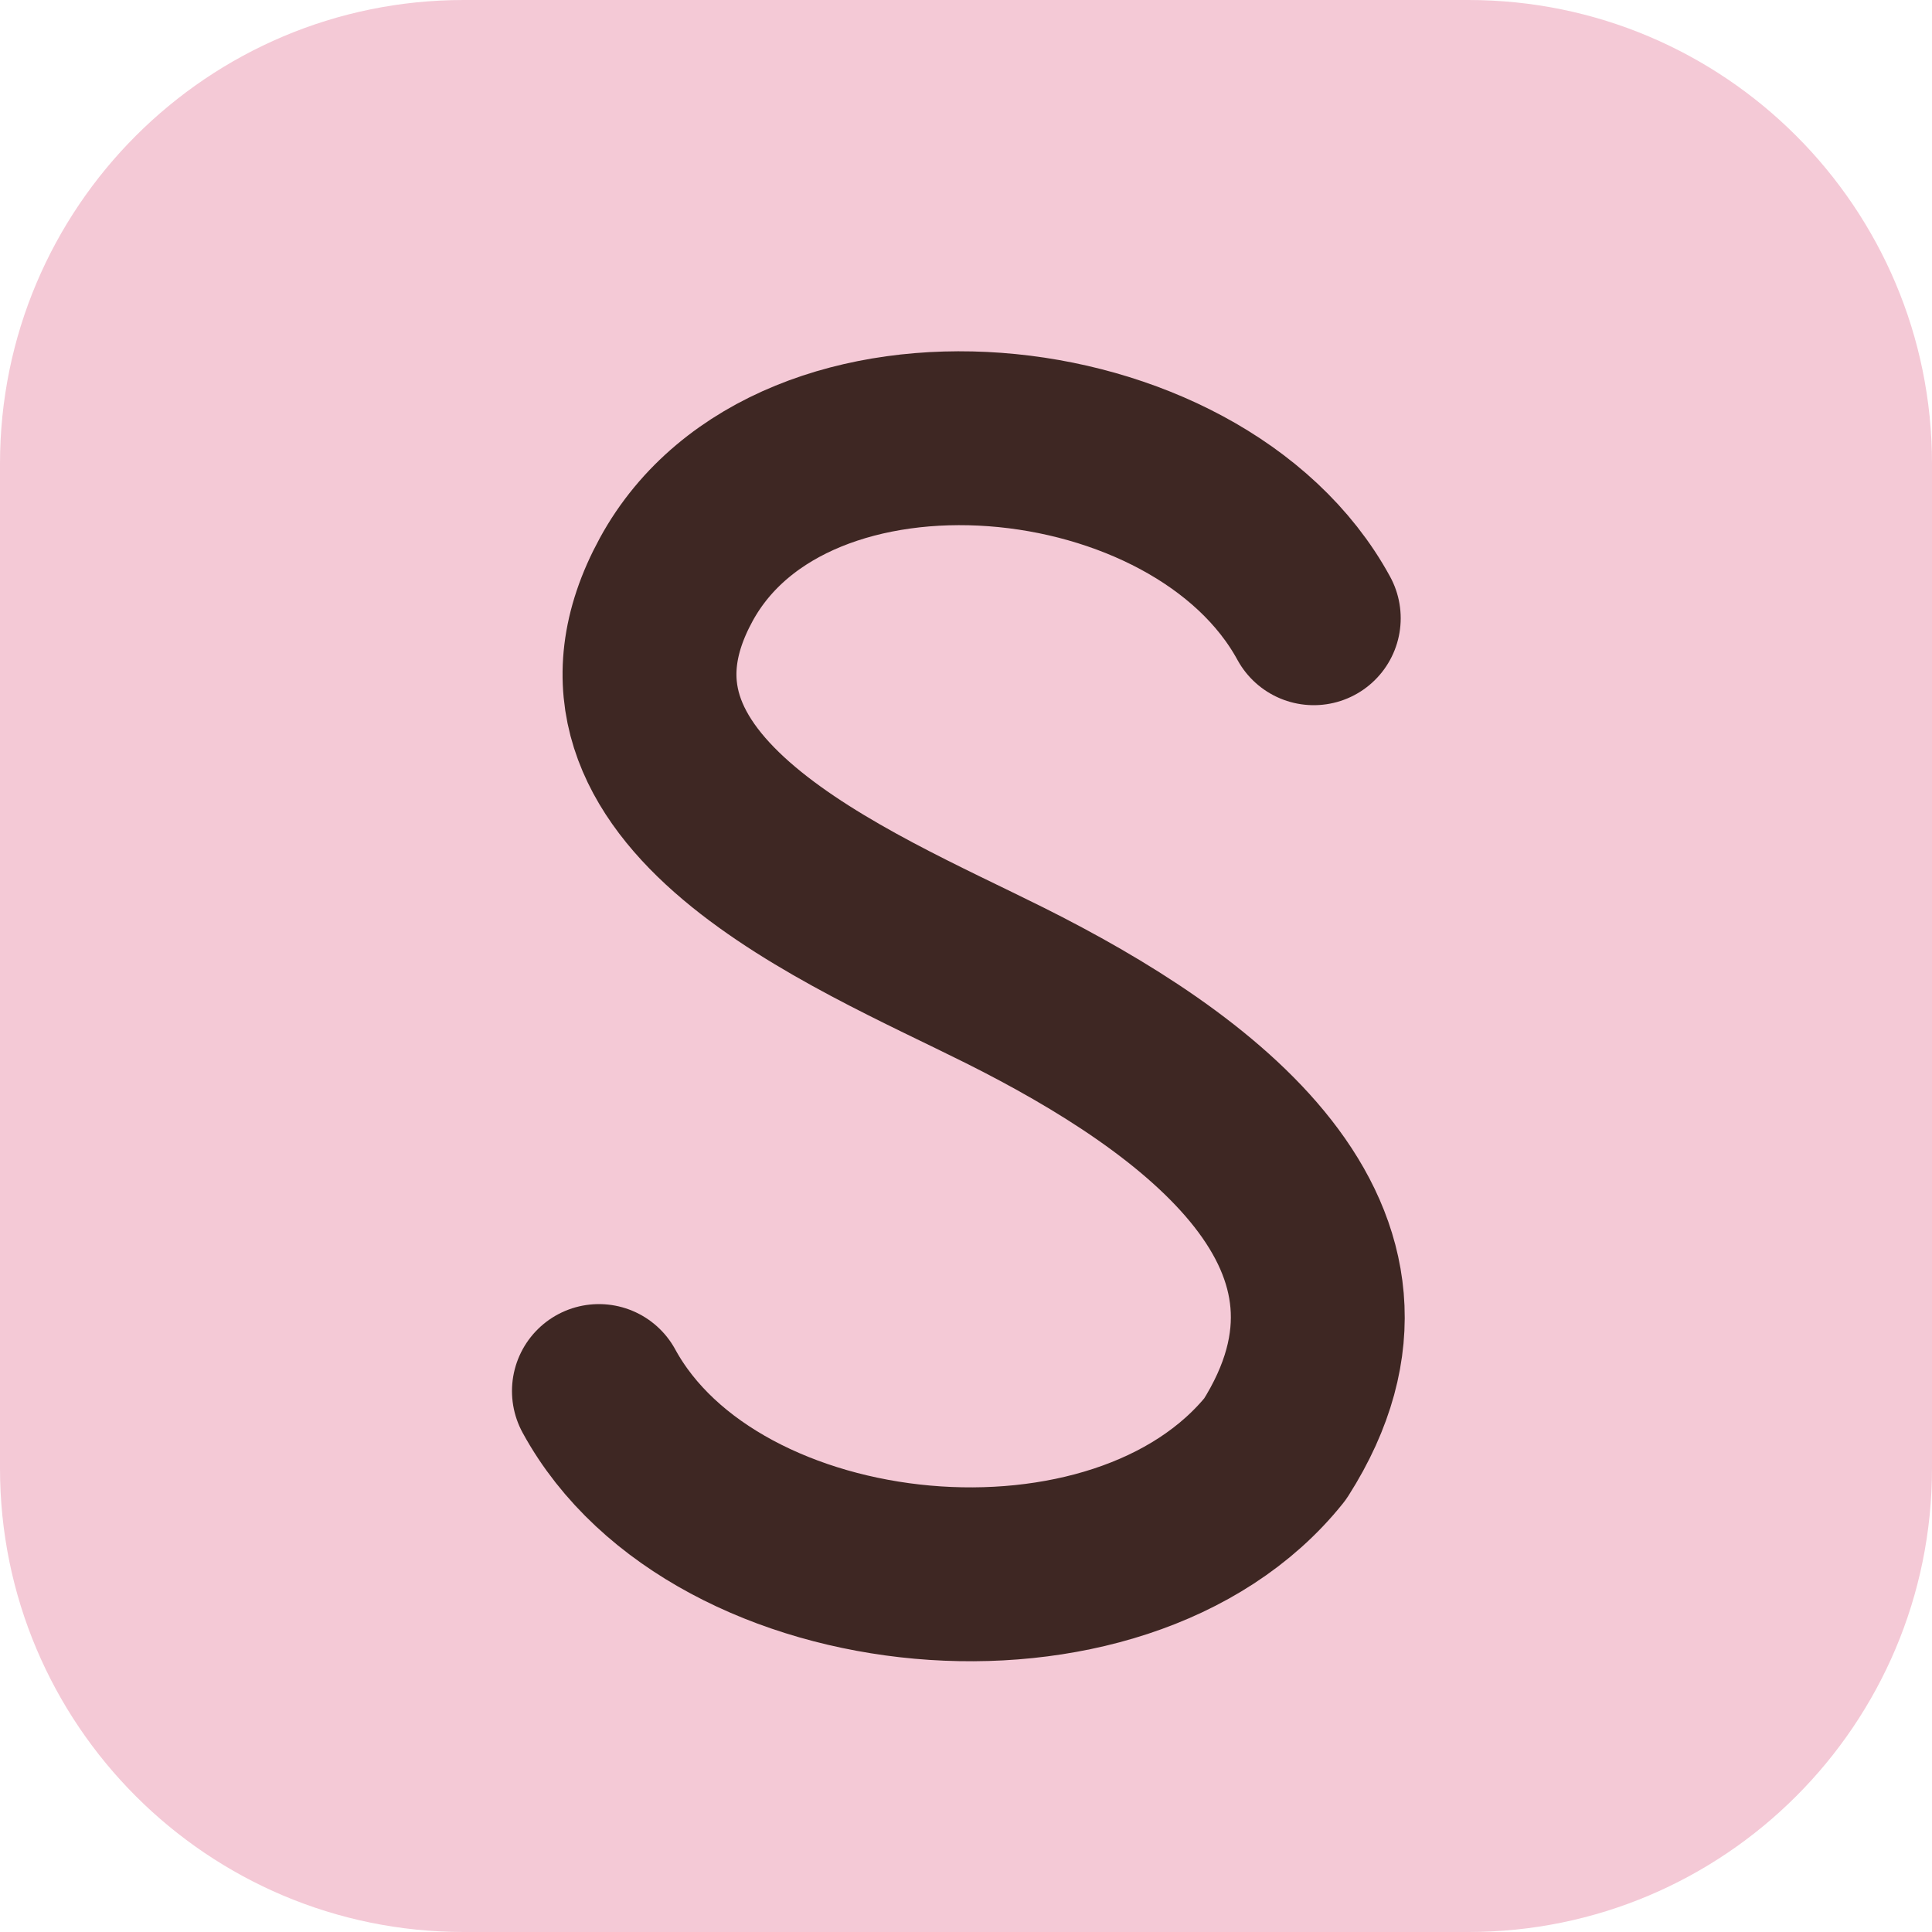
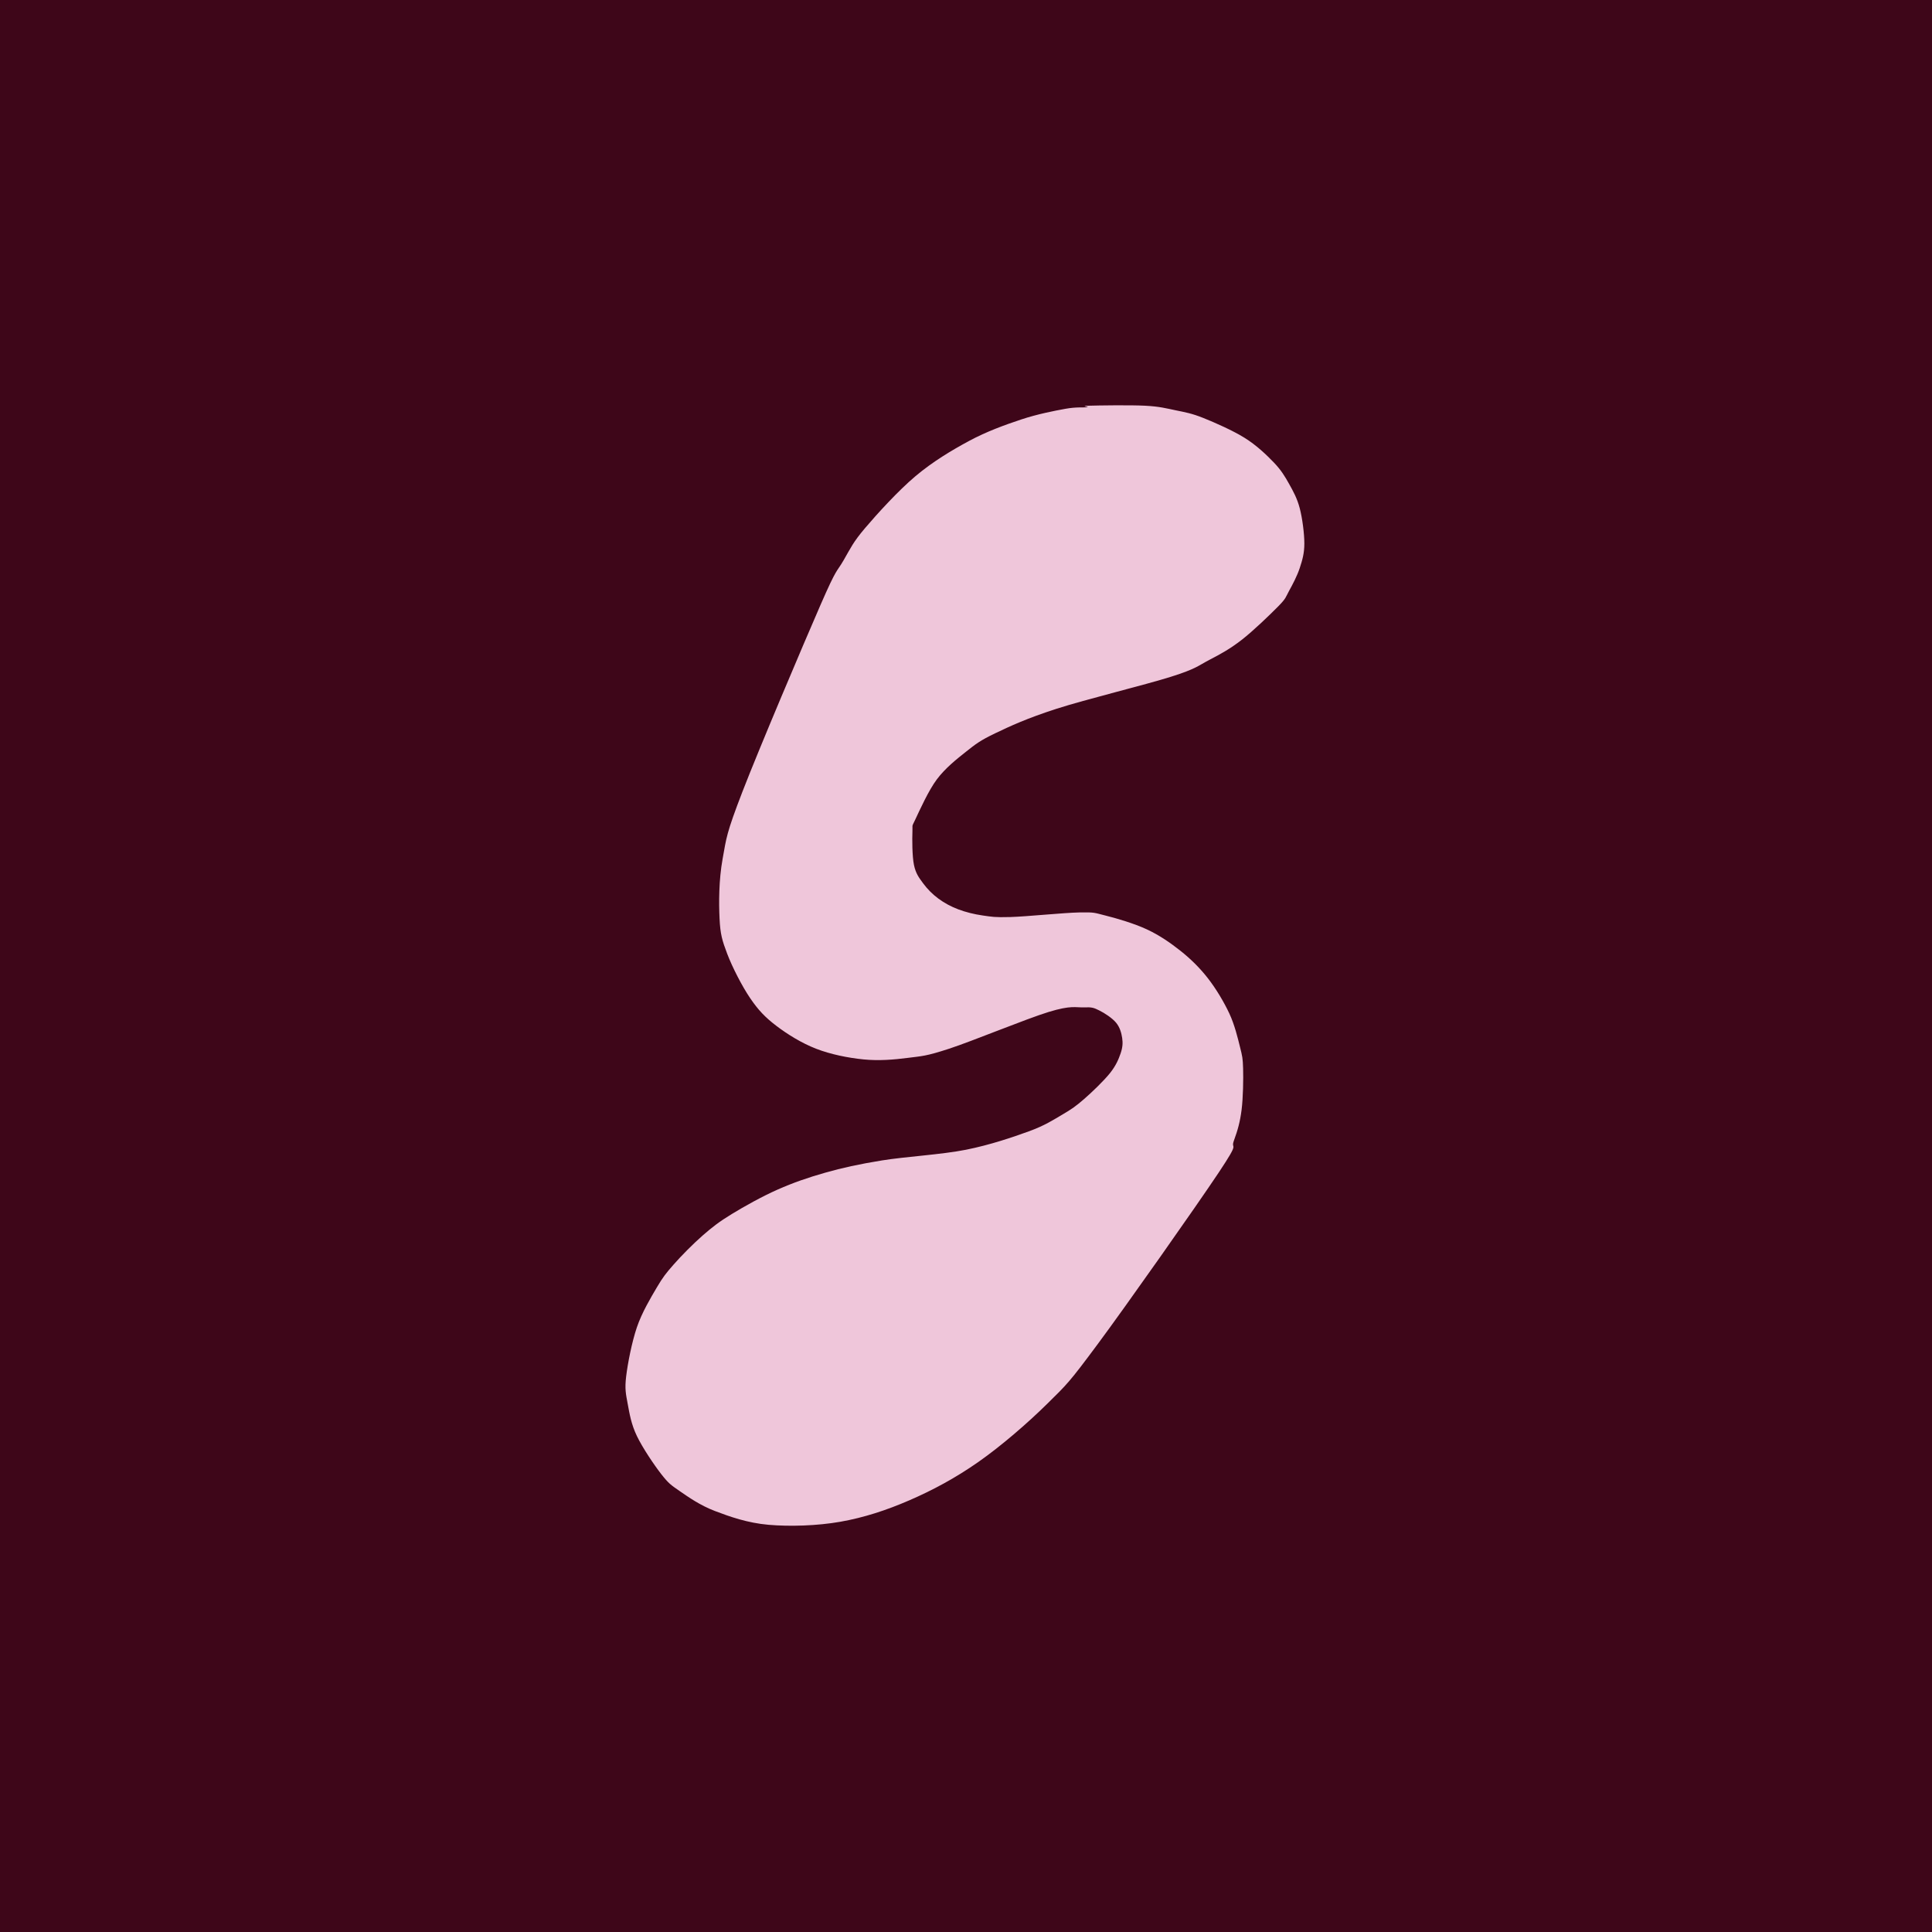
- <svg xmlns="http://www.w3.org/2000/svg" viewBox="0 0 100 100">
-   <rect width="100" height="100" rx="24" ry="24" fill="#F4C9D6" />
-   <path d="M68 32 C62 21, 41 19, 35 30 C29 41, 44 47, 52 51 C62 56, 73 64, 66 75 C58 85, 37 83, 31 72" fill="none" stroke="#3E2723" stroke-width="9" stroke-linecap="round" stroke-linejoin="round" />
+ <svg xmlns="http://www.w3.org/2000/svg" viewBox="0 0 512 512" width="512" height="512">
+   <rect width="512" height="512" fill="#3E0619" />
+   <g transform="translate(165.94,107.52) scale(0.4057)">
+     <path d="M302.0,0.0C308.3,-0.2 329.5,-0.5 339.0,0.0C348.5,0.5 352.7,1.7 359.0,3.0C365.3,4.3 369.5,5.0 377.0,8.0C384.5,11.0 396.3,16.2 404.0,21.0C411.7,25.8 418.2,32.0 423.0,37.0C427.8,42.0 430.2,46.0 433.0,51.0C435.8,56.0 438.3,60.5 440.0,67.0C441.7,73.5 443.0,83.5 443.0,90.0C443.0,96.5 441.7,100.8 440.0,106.0C438.3,111.2 435.3,116.8 433.0,121.0C430.7,125.2 431.2,125.7 426.0,131.0C420.8,136.3 409.5,147.2 402.0,153.0C394.5,158.8 388.7,162.0 381.0,166.0C373.3,170.0 372.7,171.7 356.0,177.0C339.3,182.3 300.2,191.8 281.0,198.0C261.8,204.2 250.8,209.3 241.0,214.0C231.2,218.7 228.3,221.0 222.0,226.0C215.7,231.0 208.5,236.7 203.0,244.0C197.5,251.3 191.7,264.3 189.0,270.0C186.3,275.7 187.2,273.0 187.0,278.0C186.8,283.0 186.8,294.3 188.0,300.0C189.2,305.7 191.3,308.3 194.0,312.0C196.7,315.7 200.2,319.2 204.0,322.0C207.8,324.8 212.2,327.2 217.0,329.0C221.8,330.8 227.3,332.2 233.0,333.0C238.7,333.8 240.5,334.3 251.0,334.0C261.5,333.7 285.7,331.2 296.0,331.0C306.3,330.8 305.7,331.2 313.0,333.0C320.3,334.8 331.8,338.2 340.0,342.0C348.2,345.8 355.3,350.7 362.0,356.0C368.7,361.3 374.7,367.2 380.0,374.0C385.3,380.8 390.5,389.5 394.0,397.0C397.5,404.5 399.5,413.0 401.0,419.0C402.5,425.0 402.8,426.2 403.0,433.0C403.2,439.8 403.0,452.2 402.0,460.0C401.0,467.8 399.5,473.2 397.0,480.0C394.5,486.8 401.8,478.8 387.0,501.0C372.2,523.2 326.7,587.8 308.0,613.0C289.3,638.2 288.0,639.2 275.0,652.0C262.0,664.8 245.0,679.5 230.0,690.0C215.0,700.5 200.0,708.5 185.0,715.0C170.0,721.5 155.3,726.3 140.0,729.0C124.7,731.7 106.7,732.2 93.0,731.0C79.3,729.8 67.7,725.7 58.0,722.0C48.3,718.3 40.8,713.0 35.0,709.0C29.2,705.0 27.7,704.0 23.0,698.0C18.3,692.0 10.7,680.7 7.0,673.0C3.3,665.3 2.2,658.5 1.0,652.0C-0.2,645.5 -1.0,642.3 0.0,634.0C1.0,625.7 3.7,611.7 7.0,602.0C10.3,592.3 16.0,582.8 20.0,576.0C24.0,569.2 26.0,566.7 31.0,561.0C36.0,555.3 43.7,547.5 50.0,542.0C56.3,536.5 60.8,533.0 69.0,528.0C77.2,523.0 88.8,516.5 99.0,512.0C109.2,507.5 118.7,504.2 130.0,501.0C141.3,497.8 151.7,495.5 167.0,493.0C182.3,490.5 206.0,489.2 222.0,486.0C238.0,482.8 252.5,477.8 263.0,474.0C273.5,470.2 279.0,466.5 285.0,463.0C291.0,459.5 293.8,457.5 299.0,453.0C304.2,448.5 312.0,441.0 316.0,436.0C320.0,431.0 321.7,426.8 323.0,423.0C324.3,419.2 324.5,416.3 324.0,413.0C323.5,409.7 322.5,406.0 320.0,403.0C317.5,400.0 312.5,396.7 309.0,395.0C305.5,393.3 304.5,392.8 299.0,393.0C293.5,393.2 290.7,391.5 276.0,396.0C261.3,400.5 226.3,415.0 211.0,420.0C195.7,425.0 193.3,424.8 184.0,426.0C174.7,427.2 165.0,428.0 155.0,427.0C145.0,426.0 133.5,423.7 124.0,420.0C114.5,416.3 105.2,410.5 98.0,405.0C90.8,399.5 86.3,394.8 81.0,387.0C75.7,379.2 69.3,366.7 66.0,358.0C62.7,349.3 61.5,345.3 61.0,335.0C60.5,324.7 60.5,309.8 63.0,296.0C65.5,282.2 65.3,279.7 76.0,252.0C86.7,224.3 116.0,155.2 127.0,130.0C138.0,104.8 137.2,109.3 142.0,101.0C146.8,92.7 148.2,89.2 156.0,80.0C163.8,70.8 177.7,55.5 189.0,46.0C200.3,36.5 212.5,29.2 224.0,23.0C235.5,16.8 247.5,12.5 258.0,9.0C268.5,5.5 279.8,3.3 287.0,2.0C294.2,0.7 298.5,1.3 301.0,1.0C303.5,0.7 295.7,0.2 302.0,0.0Z" fill="#EFC6DA" />
+   </g>
</svg>
